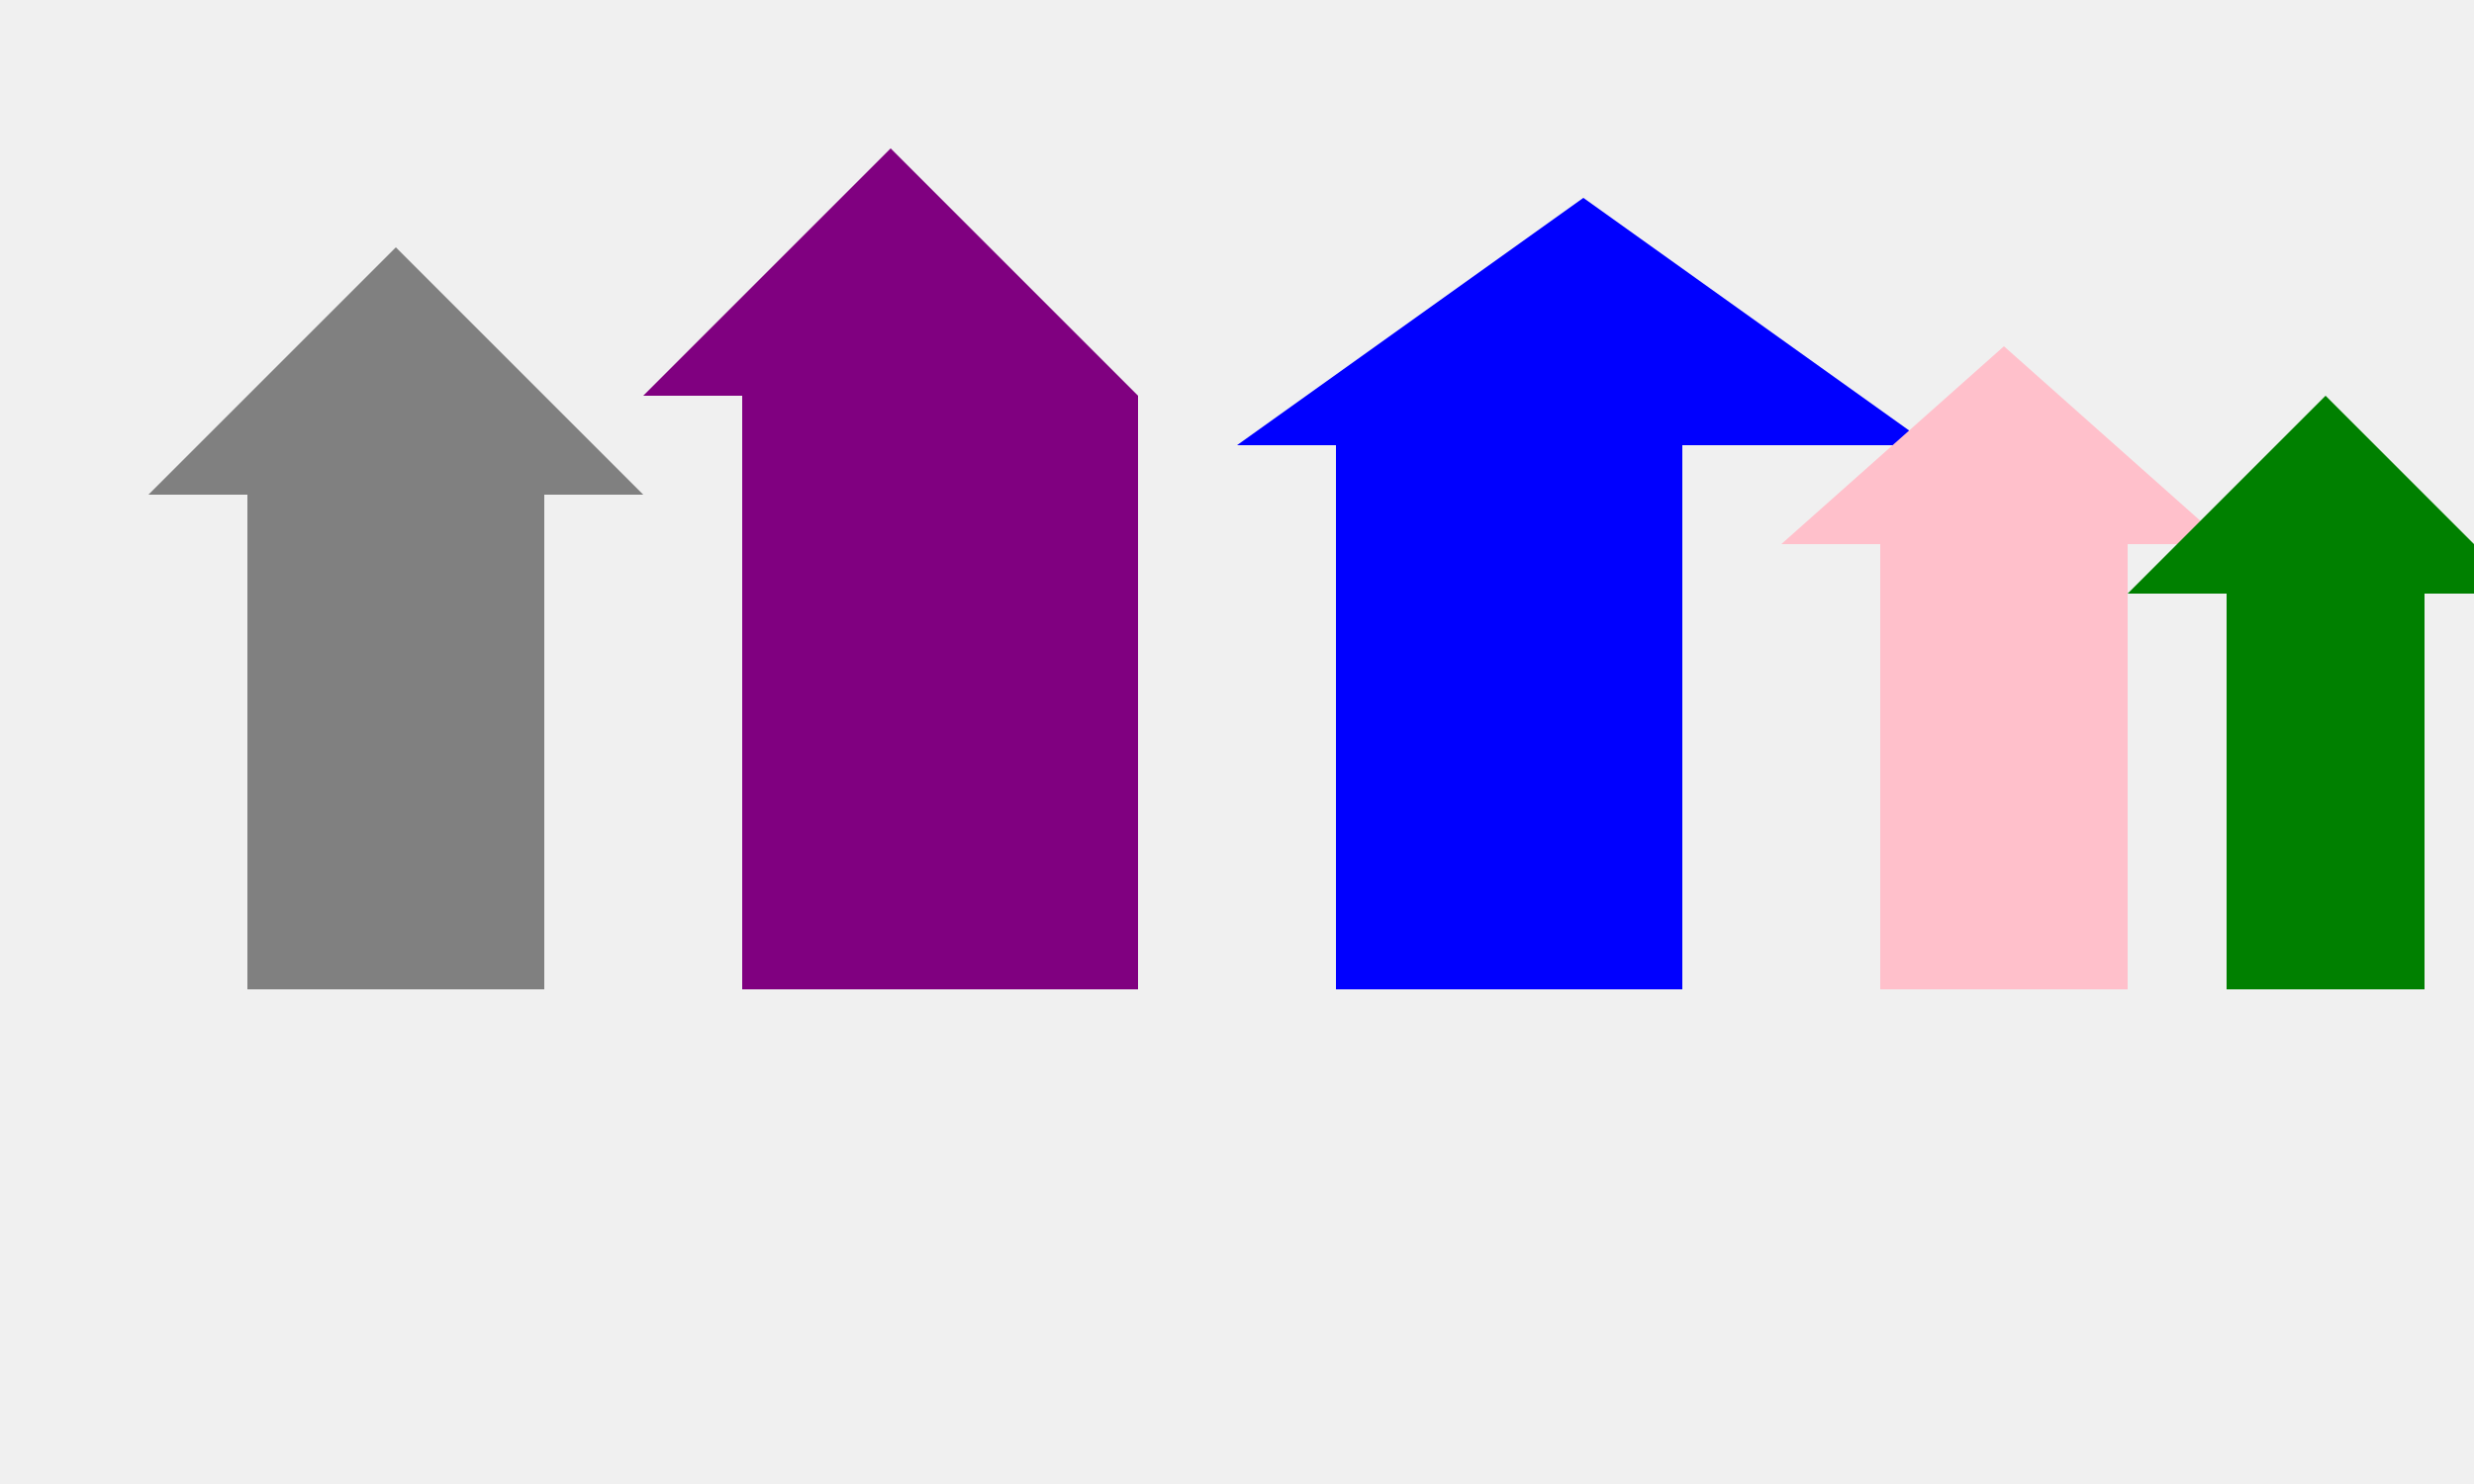
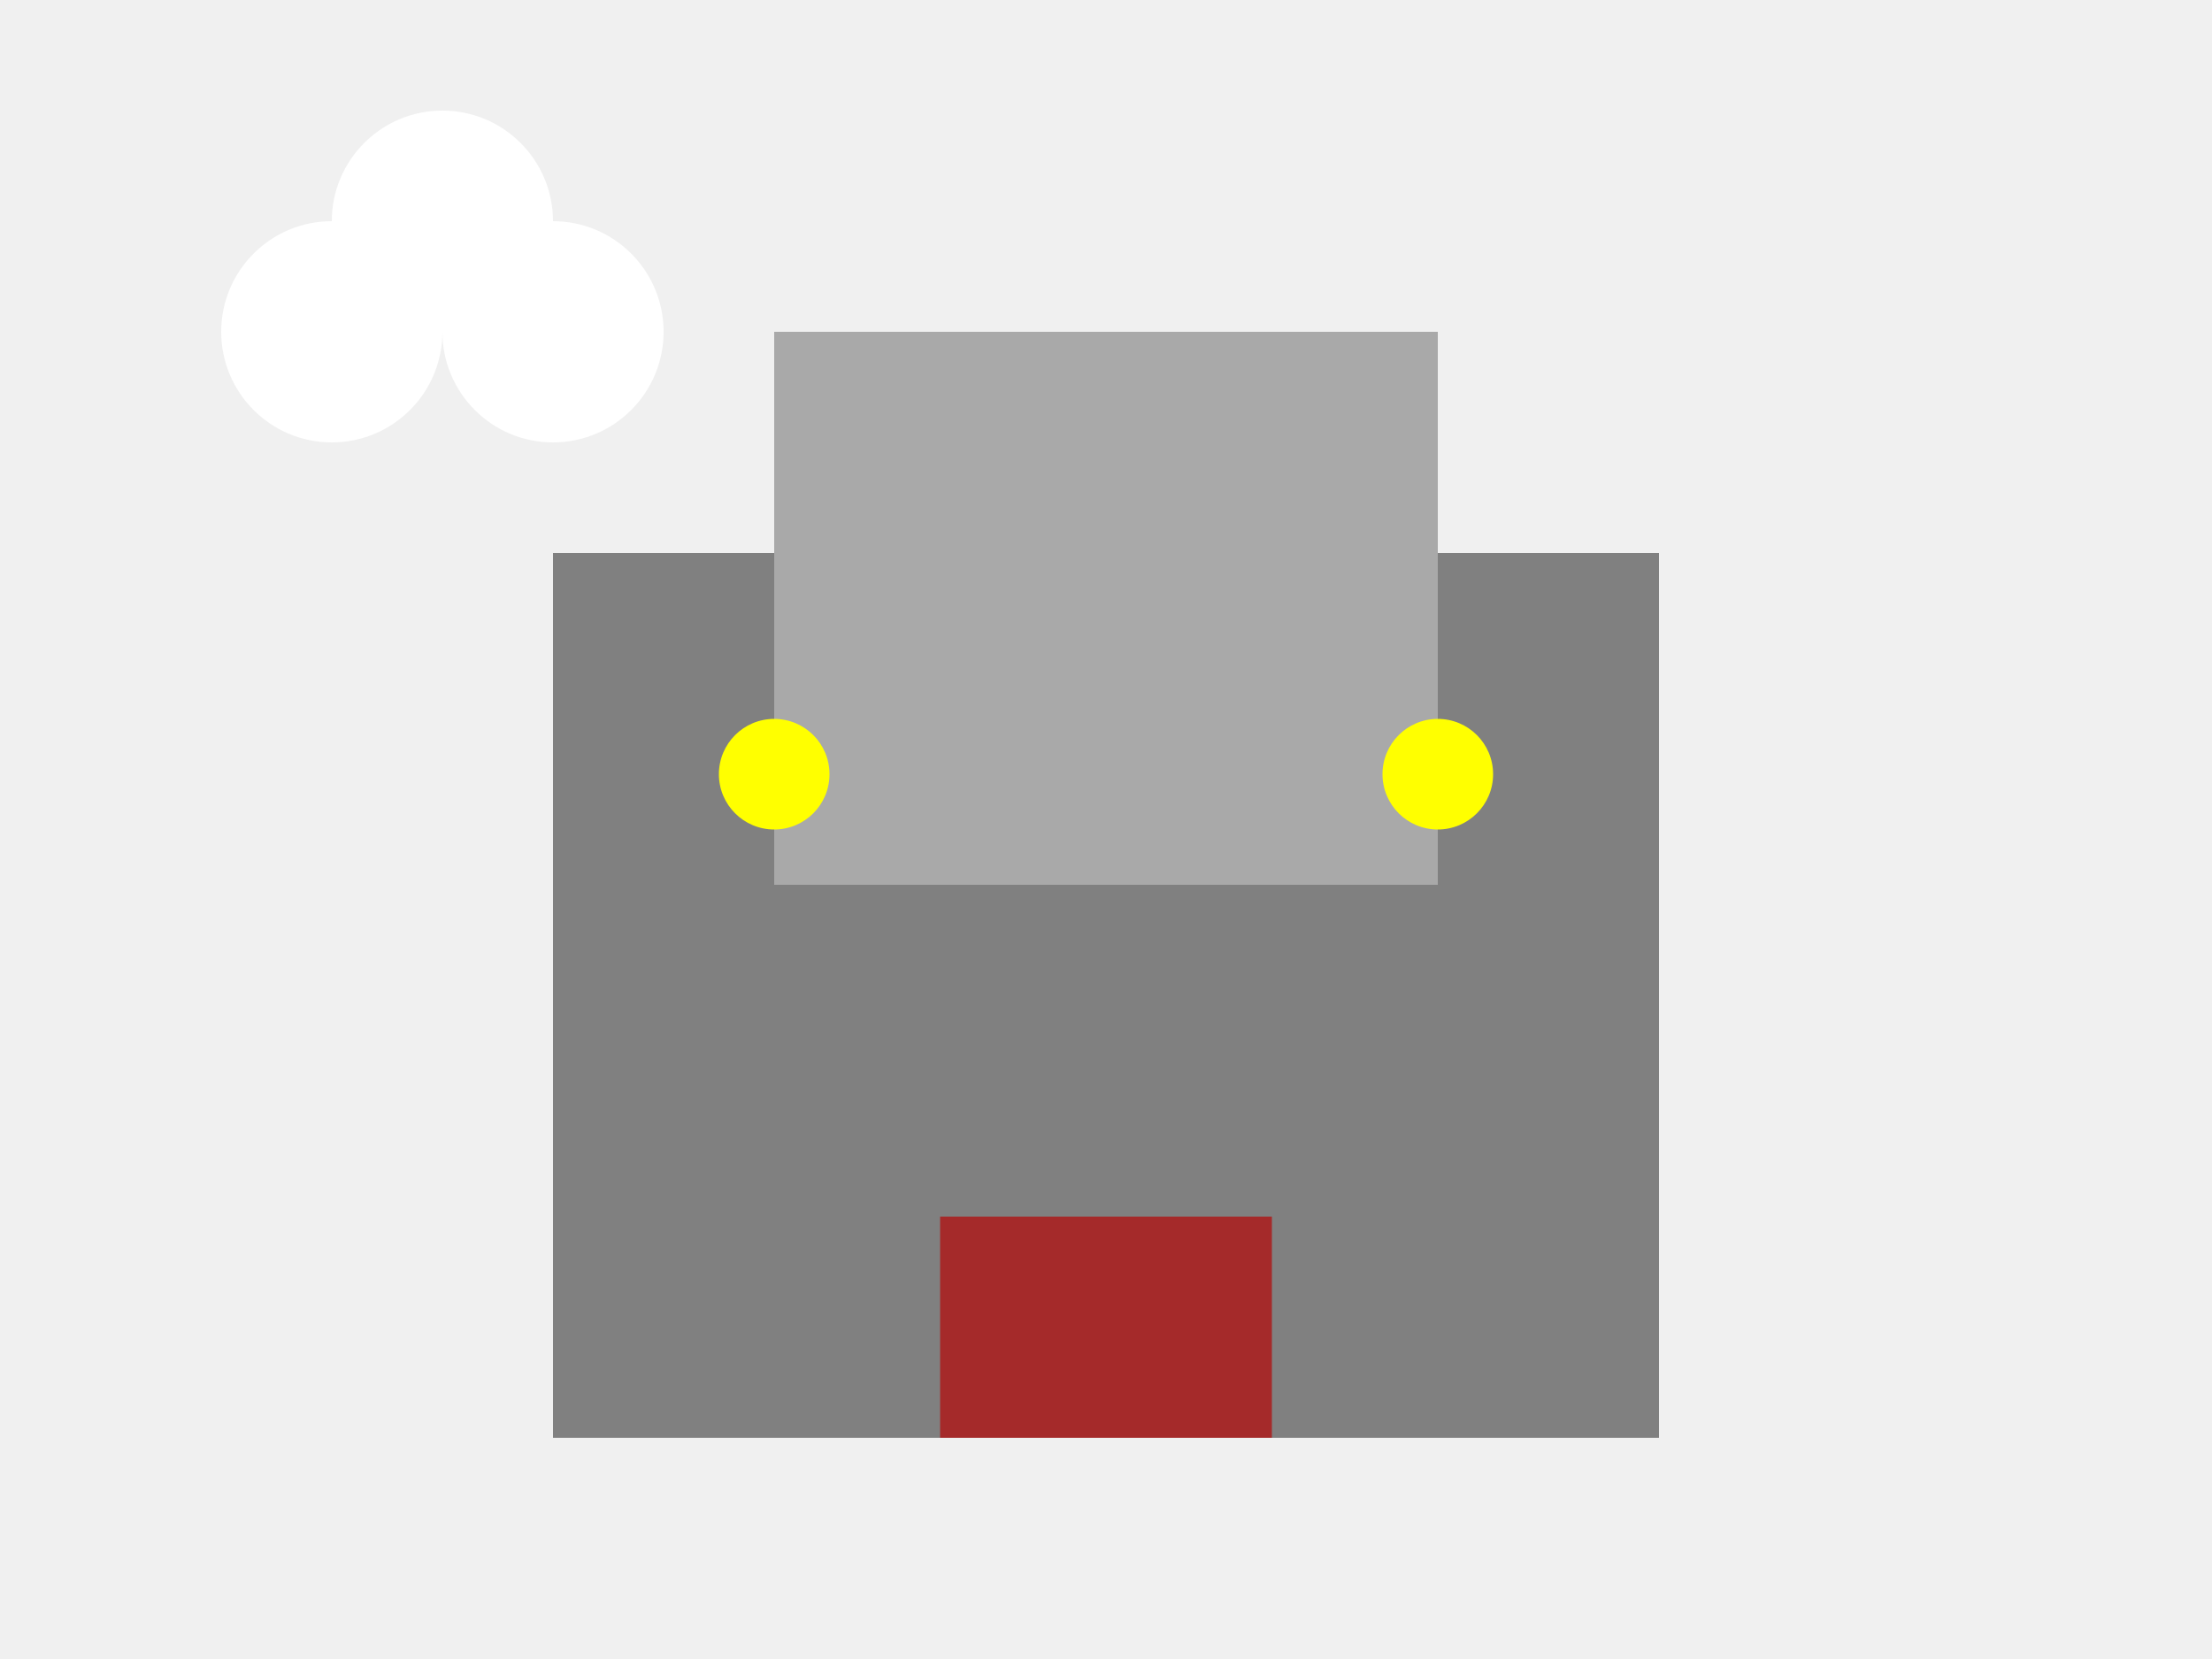
- <svg xmlns="http://www.w3.org/2000/svg" width="500" height="300" viewBox="0 0 500 300">
-   <rect x="50" y="100" width="60" height="100" fill="gray" />
-   <polygon points="30,100 80,50 130,100" fill="gray" />
-   <rect x="150" y="80" width="80" height="120" fill="purple" />
-   <polygon points="130,80 180,30 230,80" fill="purple" />
-   <rect x="270" y="90" width="70" height="110" fill="blue" />
-   <polygon points="250,90 320,40 390,90" fill="blue" />
-   <rect x="380" y="110" width="50" height="90" fill="pink" />
-   <polygon points="360,110 405,70 450,110" fill="pink" />
-   <rect x="450" y="120" width="40" height="80" fill="green" />
-   <polygon points="430,120 470,80 510,120" fill="green" />
+ <svg xmlns="http://www.w3.org/2000/svg" width="200" height="150">
+   <rect x="50" y="50" width="100" height="80" fill="gray" />
+   <rect x="70" y="30" width="60" height="50" fill="darkgray" />
+   <rect x="85" y="110" width="30" height="20" fill="brown" />
+   <circle cx="70" cy="70" r="5" fill="yellow" />
+   <circle cx="130" cy="70" r="5" fill="yellow" />
+   <circle cx="30" cy="30" r="10" fill="white" />
+   <circle cx="40" cy="20" r="10" fill="white" />
+   <circle cx="50" cy="30" r="10" fill="white" />
</svg>
